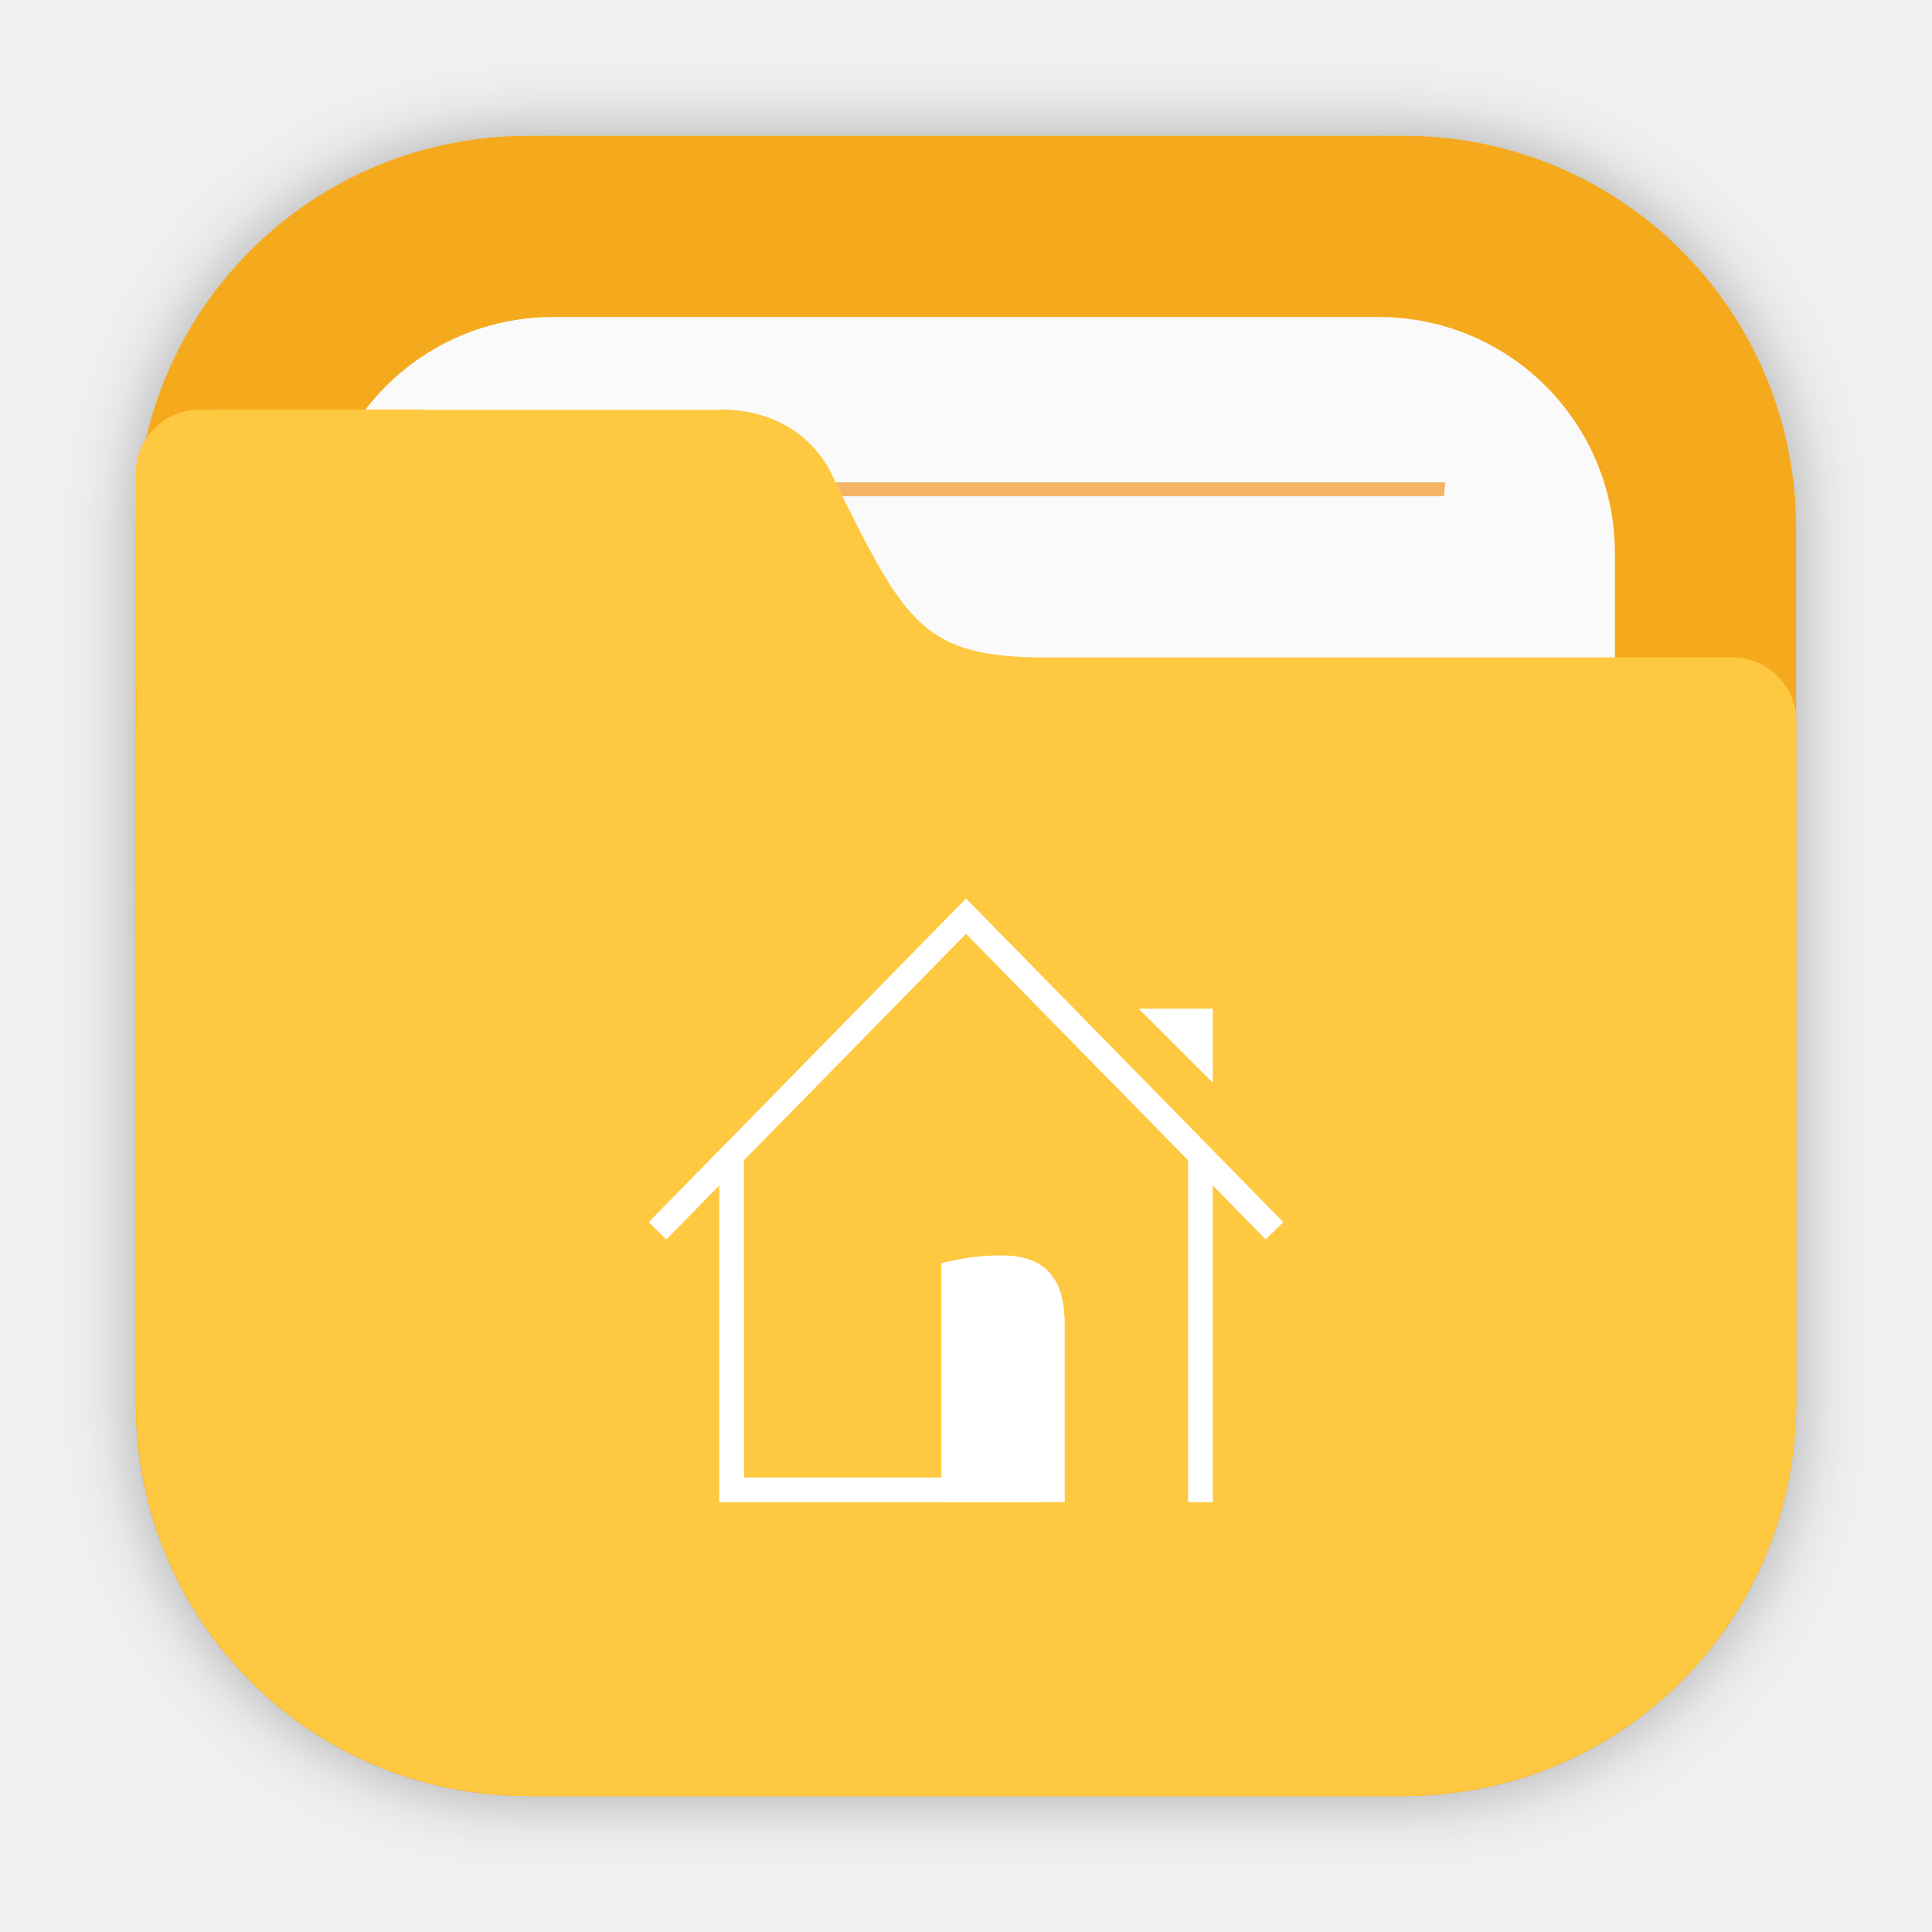
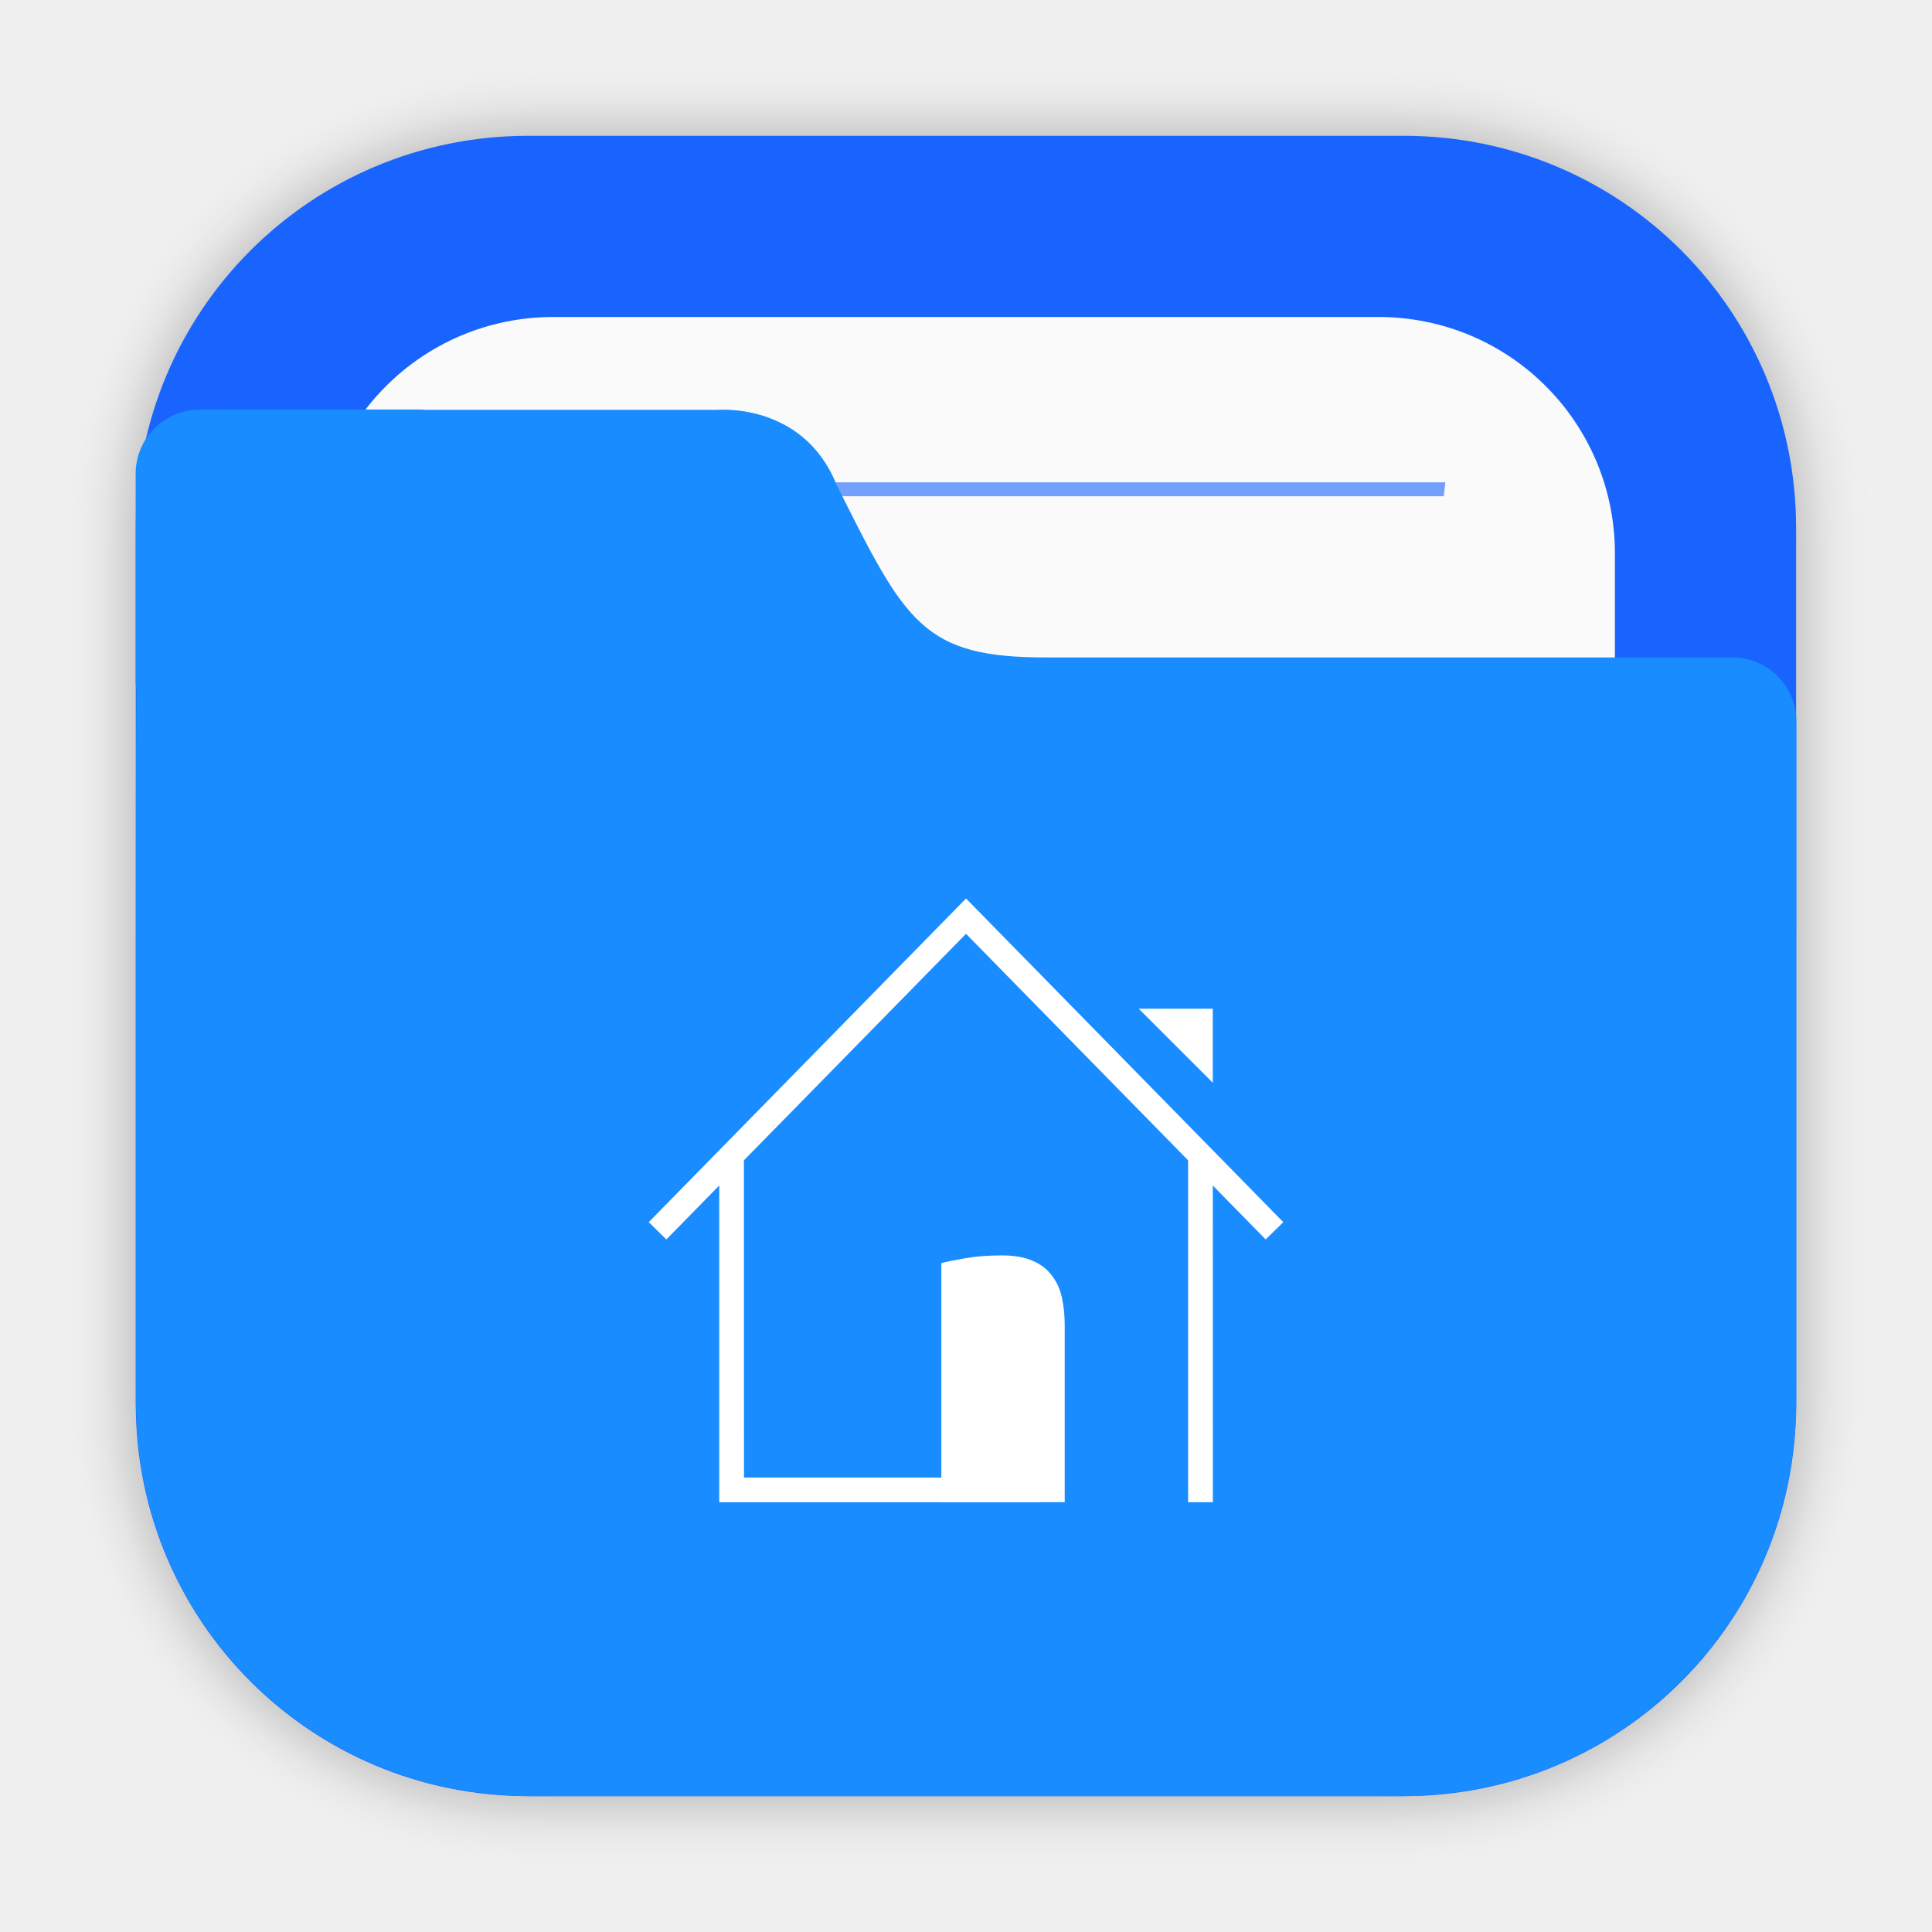
<svg xmlns="http://www.w3.org/2000/svg" width="64" height="64" version="1.1" viewBox="0 0 16.933 16.933">
  <defs>
    <filter id="filter2076-6" x="-.048" y="-.048" width="1.096" height="1.096" color-interpolation-filters="sRGB">
      <feGaussianBlur stdDeviation="1.1" />
    </filter>
  </defs>
  <g transform="translate(21.259 -2.8368)">
    <rect transform="matrix(.26458 0 0 .26458 -21.259 2.8368)" x="4.5" y="4.5" width="55" height="55" rx="13.002" ry="13.002" filter="url(#filter2076-6)" opacity=".3" />
-     <path d="m-16.629 4.027c-1.906 0-3.44 1.534-3.44 3.44v7.672c0 1.906 1.534 3.44 3.44 3.44h7.672c1.906 0 3.44-1.534 3.44-3.44v-7.672c0-1.906-1.534-3.44-3.44-3.44z" fill="#f5aa1e" stroke-linecap="round" stroke-width=".079" style="paint-order:stroke fill markers" />
+     <path d="m-16.629 4.027c-1.906 0-3.44 1.534-3.44 3.44v7.672c0 1.906 1.534 3.44 3.44 3.44h7.672c1.906 0 3.44-1.534 3.44-3.44v-7.672c0-1.906-1.534-3.44-3.44-3.44z" fill="#1964ff" stroke-linecap="round" stroke-width=".079" style="paint-order:stroke fill markers" />
    <path d="m-16.408 5.615c-1.149 0-2.074 0.925-2.074 2.074v7.229c0 1.149 0.925 2.074 2.074 2.074h7.229c1.149 0 2.074-0.925 2.074-2.074v-7.229c0-1.149-0.925-2.074-2.074-2.074z" fill="#fafafa" stroke-linecap="round" stroke-width=".079" style="paint-order:stroke fill markers" />
-     <path d="m-16.996 7.064c5e-3 0.041 0.01 0.081 0.015 0.122h8.376c0.005-0.044 0.01-0.078 0.014-0.122z" fill="#f08705" opacity=".6" stroke-width=".677" style="paint-order:normal" />
-     <path d="m-19.507 6.427c-0.312 0-0.563 0.251-0.563 0.563v1.828c0 0.023 0.004 0.044 0.007 0.066-0.005 0.541-0.005 1.157-0.005 1.965v0.224h-5.16e-4v4.066c0 0.036 0.004 0.072 0.005 0.108 2e-3 0.051 0.003 0.103 0.008 0.153 0.126 1.696 1.469 3.039 3.165 3.166 0.085 0.008 0.171 0.013 0.259 0.013 0.001 2e-6 0.002 0 0.004 0h7.671 5.17e-4c0.089 0 0.177-0.005 0.264-0.013 1.691-0.128 3.031-1.465 3.163-3.155 0.009-0.09 0.014-0.18 0.014-0.272v-4.144c1.6e-5 -0.002 5.17e-4 -0.003 5.17e-4 -0.005v-1.828c0-0.312-0.251-0.563-0.563-0.563h-6.007c-0.272 0-0.484-0.018-0.66-0.065s-0.316-0.122-0.441-0.236-0.235-0.265-0.351-0.465c-0.117-0.2-0.24-0.447-0.393-0.753-0.073-0.181-0.176-0.312-0.288-0.407-0.112-0.095-0.234-0.153-0.347-0.19-0.226-0.072-0.415-0.054-0.415-0.054h-2.553c-0.01-5.75e-4 -0.02-0.003-0.031-0.003h-0.915z" fill="#ffc841" stroke-width=".265" />
+     <path d="m-16.996 7.064c5e-3 0.041 0.01 0.081 0.015 0.122h8.376c0.005-0.044 0.01-0.078 0.014-0.122z" fill="#1964ff" opacity=".6" stroke-width=".677" style="paint-order:normal" />
+     <path d="m-19.507 6.427c-0.312 0-0.563 0.251-0.563 0.563v1.828c0 0.023 0.004 0.044 0.007 0.066-0.005 0.541-0.005 1.157-0.005 1.965v0.224h-5.16e-4v4.066c0 0.036 0.004 0.072 0.005 0.108 2e-3 0.051 0.003 0.103 0.008 0.153 0.126 1.696 1.469 3.039 3.165 3.166 0.085 0.008 0.171 0.013 0.259 0.013 0.001 2e-6 0.002 0 0.004 0h7.671 5.17e-4c0.089 0 0.177-0.005 0.264-0.013 1.691-0.128 3.031-1.465 3.163-3.155 0.009-0.09 0.014-0.18 0.014-0.272v-4.144c1.6e-5 -0.002 5.17e-4 -0.003 5.17e-4 -0.005v-1.828c0-0.312-0.251-0.563-0.563-0.563h-6.007c-0.272 0-0.484-0.018-0.66-0.065s-0.316-0.122-0.441-0.236-0.235-0.265-0.351-0.465c-0.117-0.2-0.24-0.447-0.393-0.753-0.073-0.181-0.176-0.312-0.288-0.407-0.112-0.095-0.234-0.153-0.347-0.19-0.226-0.072-0.415-0.054-0.415-0.054h-2.553c-0.01-5.75e-4 -0.02-0.003-0.031-0.003h-0.915z" fill="#198cff" stroke-width=".265" />
  </g>
  <g transform="matrix(0 -.05405 -.054071 0 29.736 32.082)" enable-background="new" fill="#fff">
    <path d="m417.99 353.36h12.005v12.011z" color="#000000" enable-background="accumulate" />
    <path d="m403.99 433.36h-54.021l-1.5e-4 -52h4.002l1.5e-4 47.988 54.021 0.012zm4.002-76-58.023 2e-5v-4.012l54.022 0.012z" />
    <path d="m395.38 341.93-2.795 2.861 49.554 48.57-49.554 48.568 2.795 2.861 52.486-51.432z" color="#000000" color-rendering="auto" enable-background="accumulate" image-rendering="auto" shape-rendering="auto" solid-color="#000000" style="font-feature-settings:normal;font-variant-alternates:normal;font-variant-caps:normal;font-variant-ligatures:none;font-variant-numeric:normal;font-variant-position:normal;isolation:auto;mix-blend-mode:normal;shape-padding:0;text-decoration-color:#000000;text-decoration-line:none;text-decoration-style:solid;text-indent:0;text-transform:none;white-space:normal" />
    <path d="m388.75 397.36c0.254-1.016 0.524-2.365 0.81-4.048 0.286-1.683 0.429-3.619 0.429-5.809 0-1.968-0.286-3.603-0.857-4.905-0.54-1.302-1.318-2.333-2.334-3.095-0.985-0.794-2.175-1.349-3.573-1.667-1.397-0.318-2.938-0.476-4.621-0.476h-28.63l1.9e-4 20z" />
  </g>
</svg>
